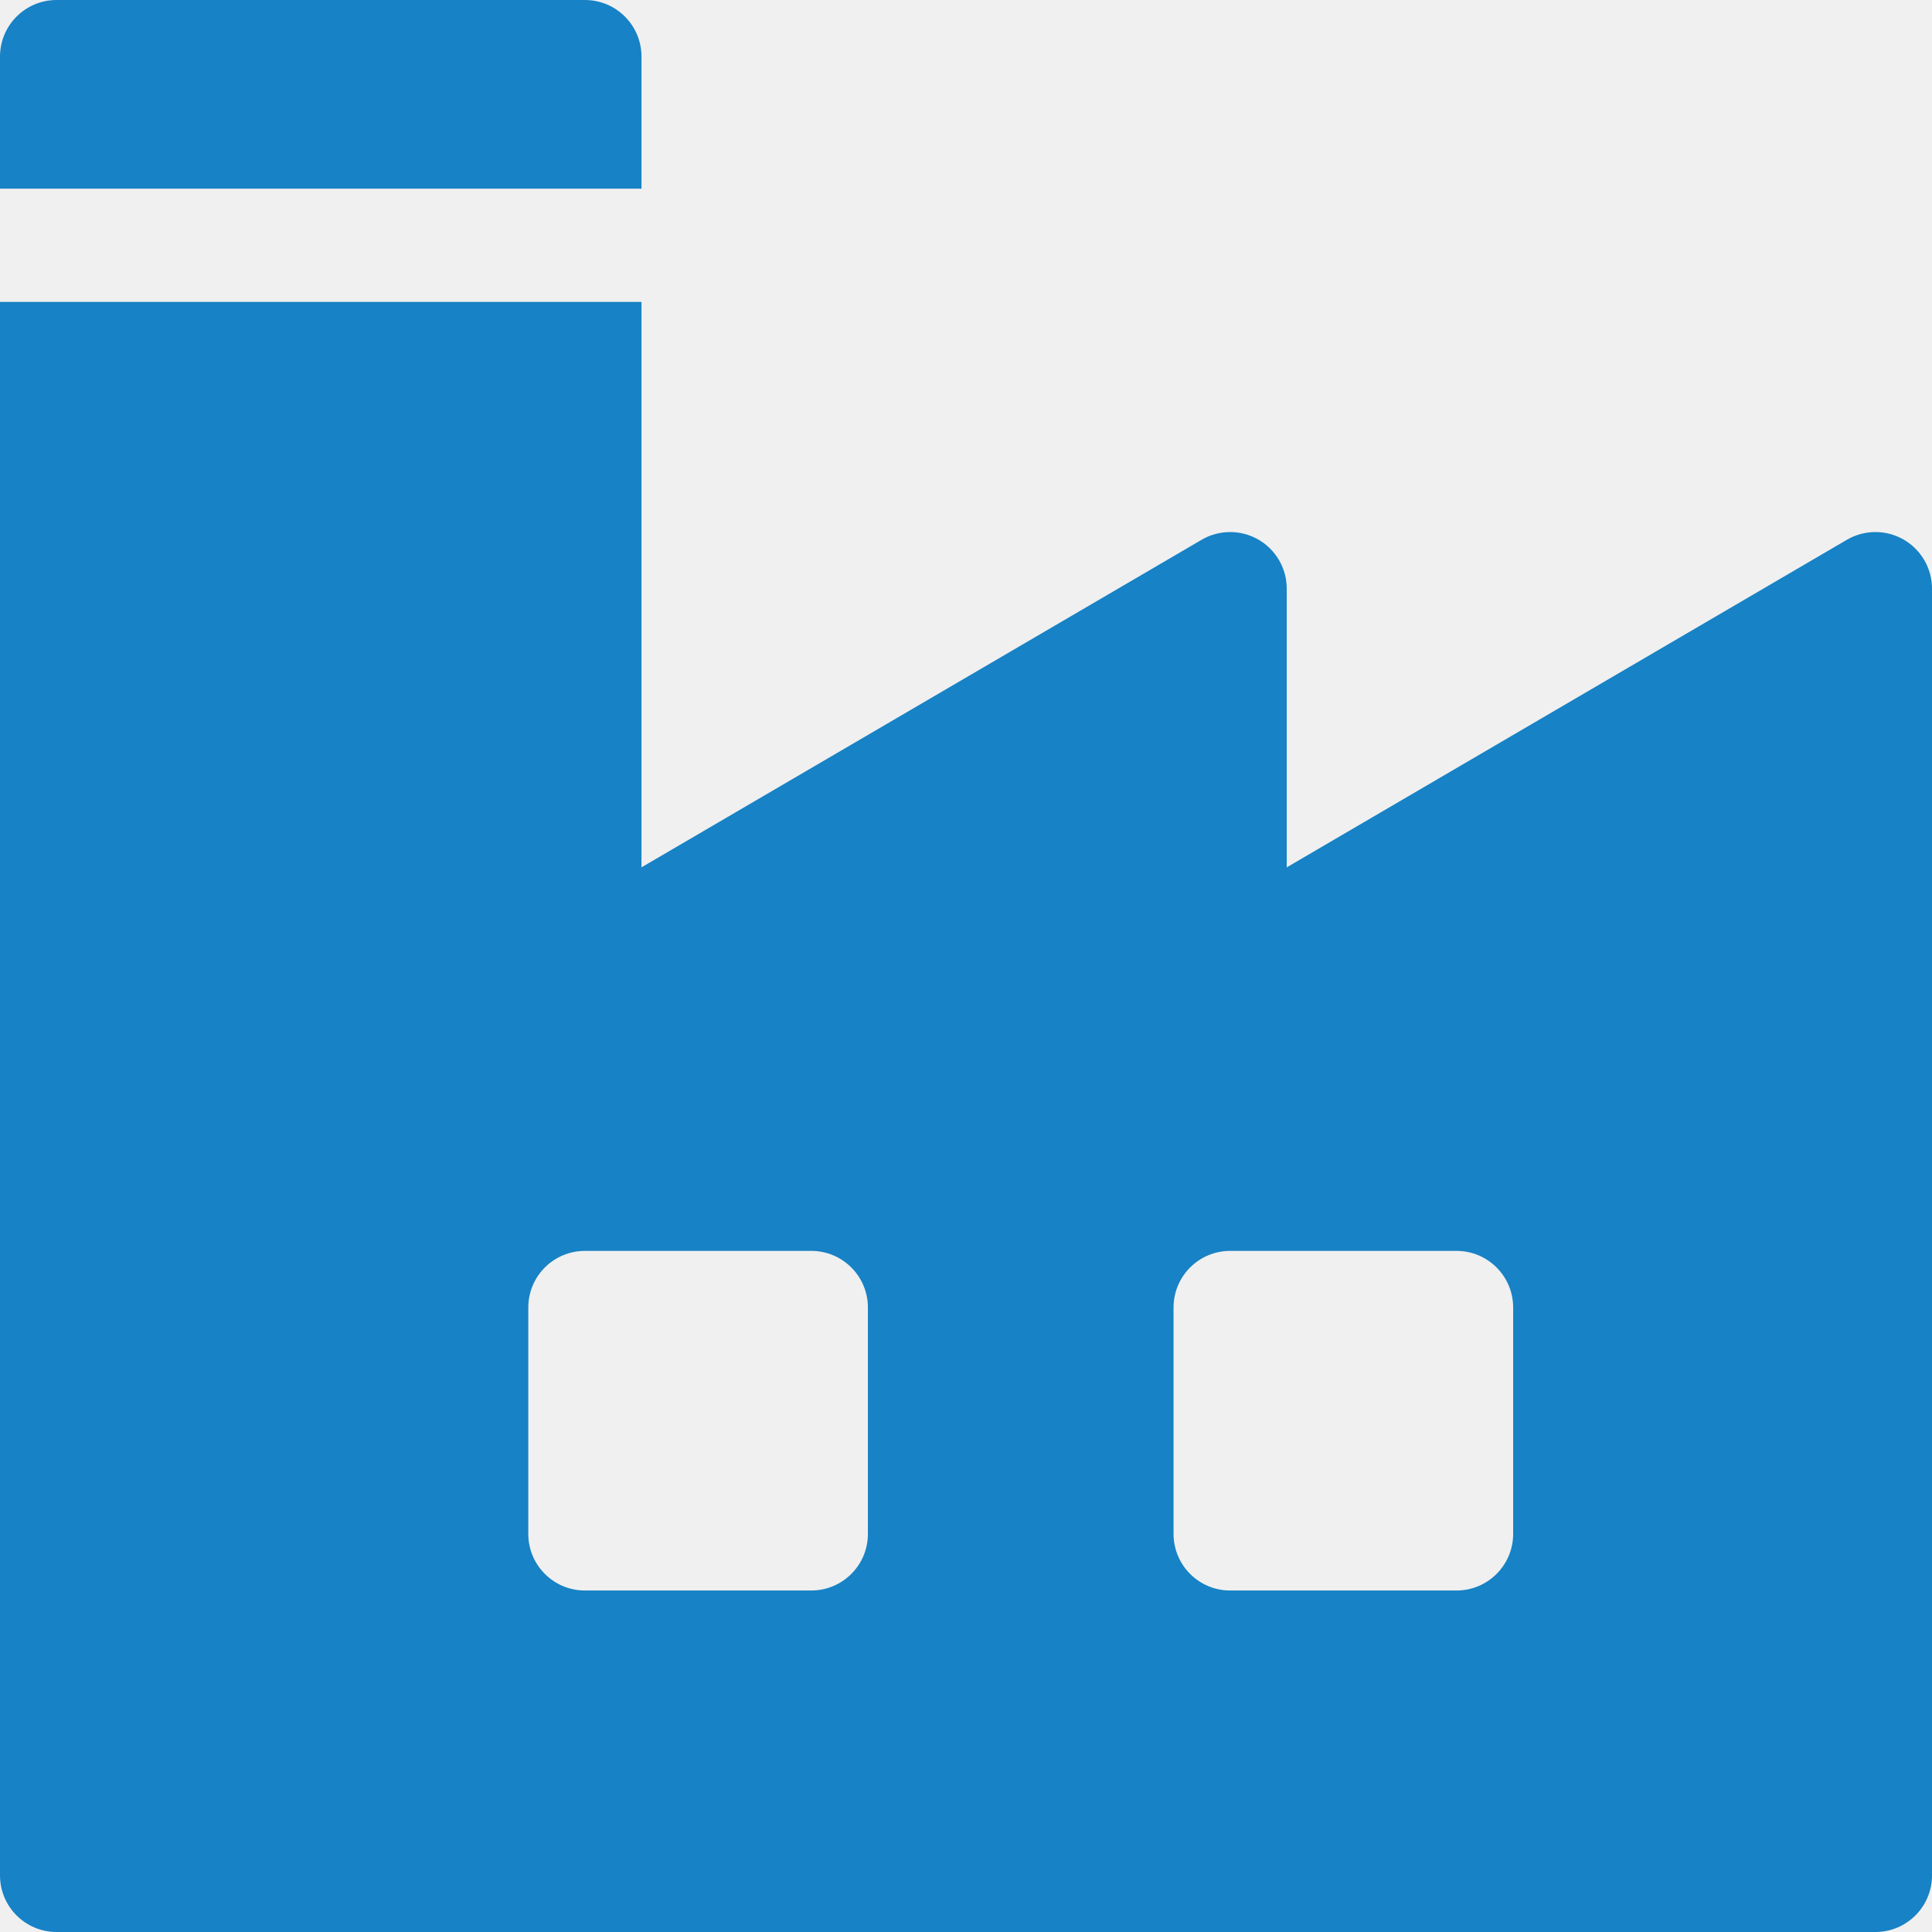
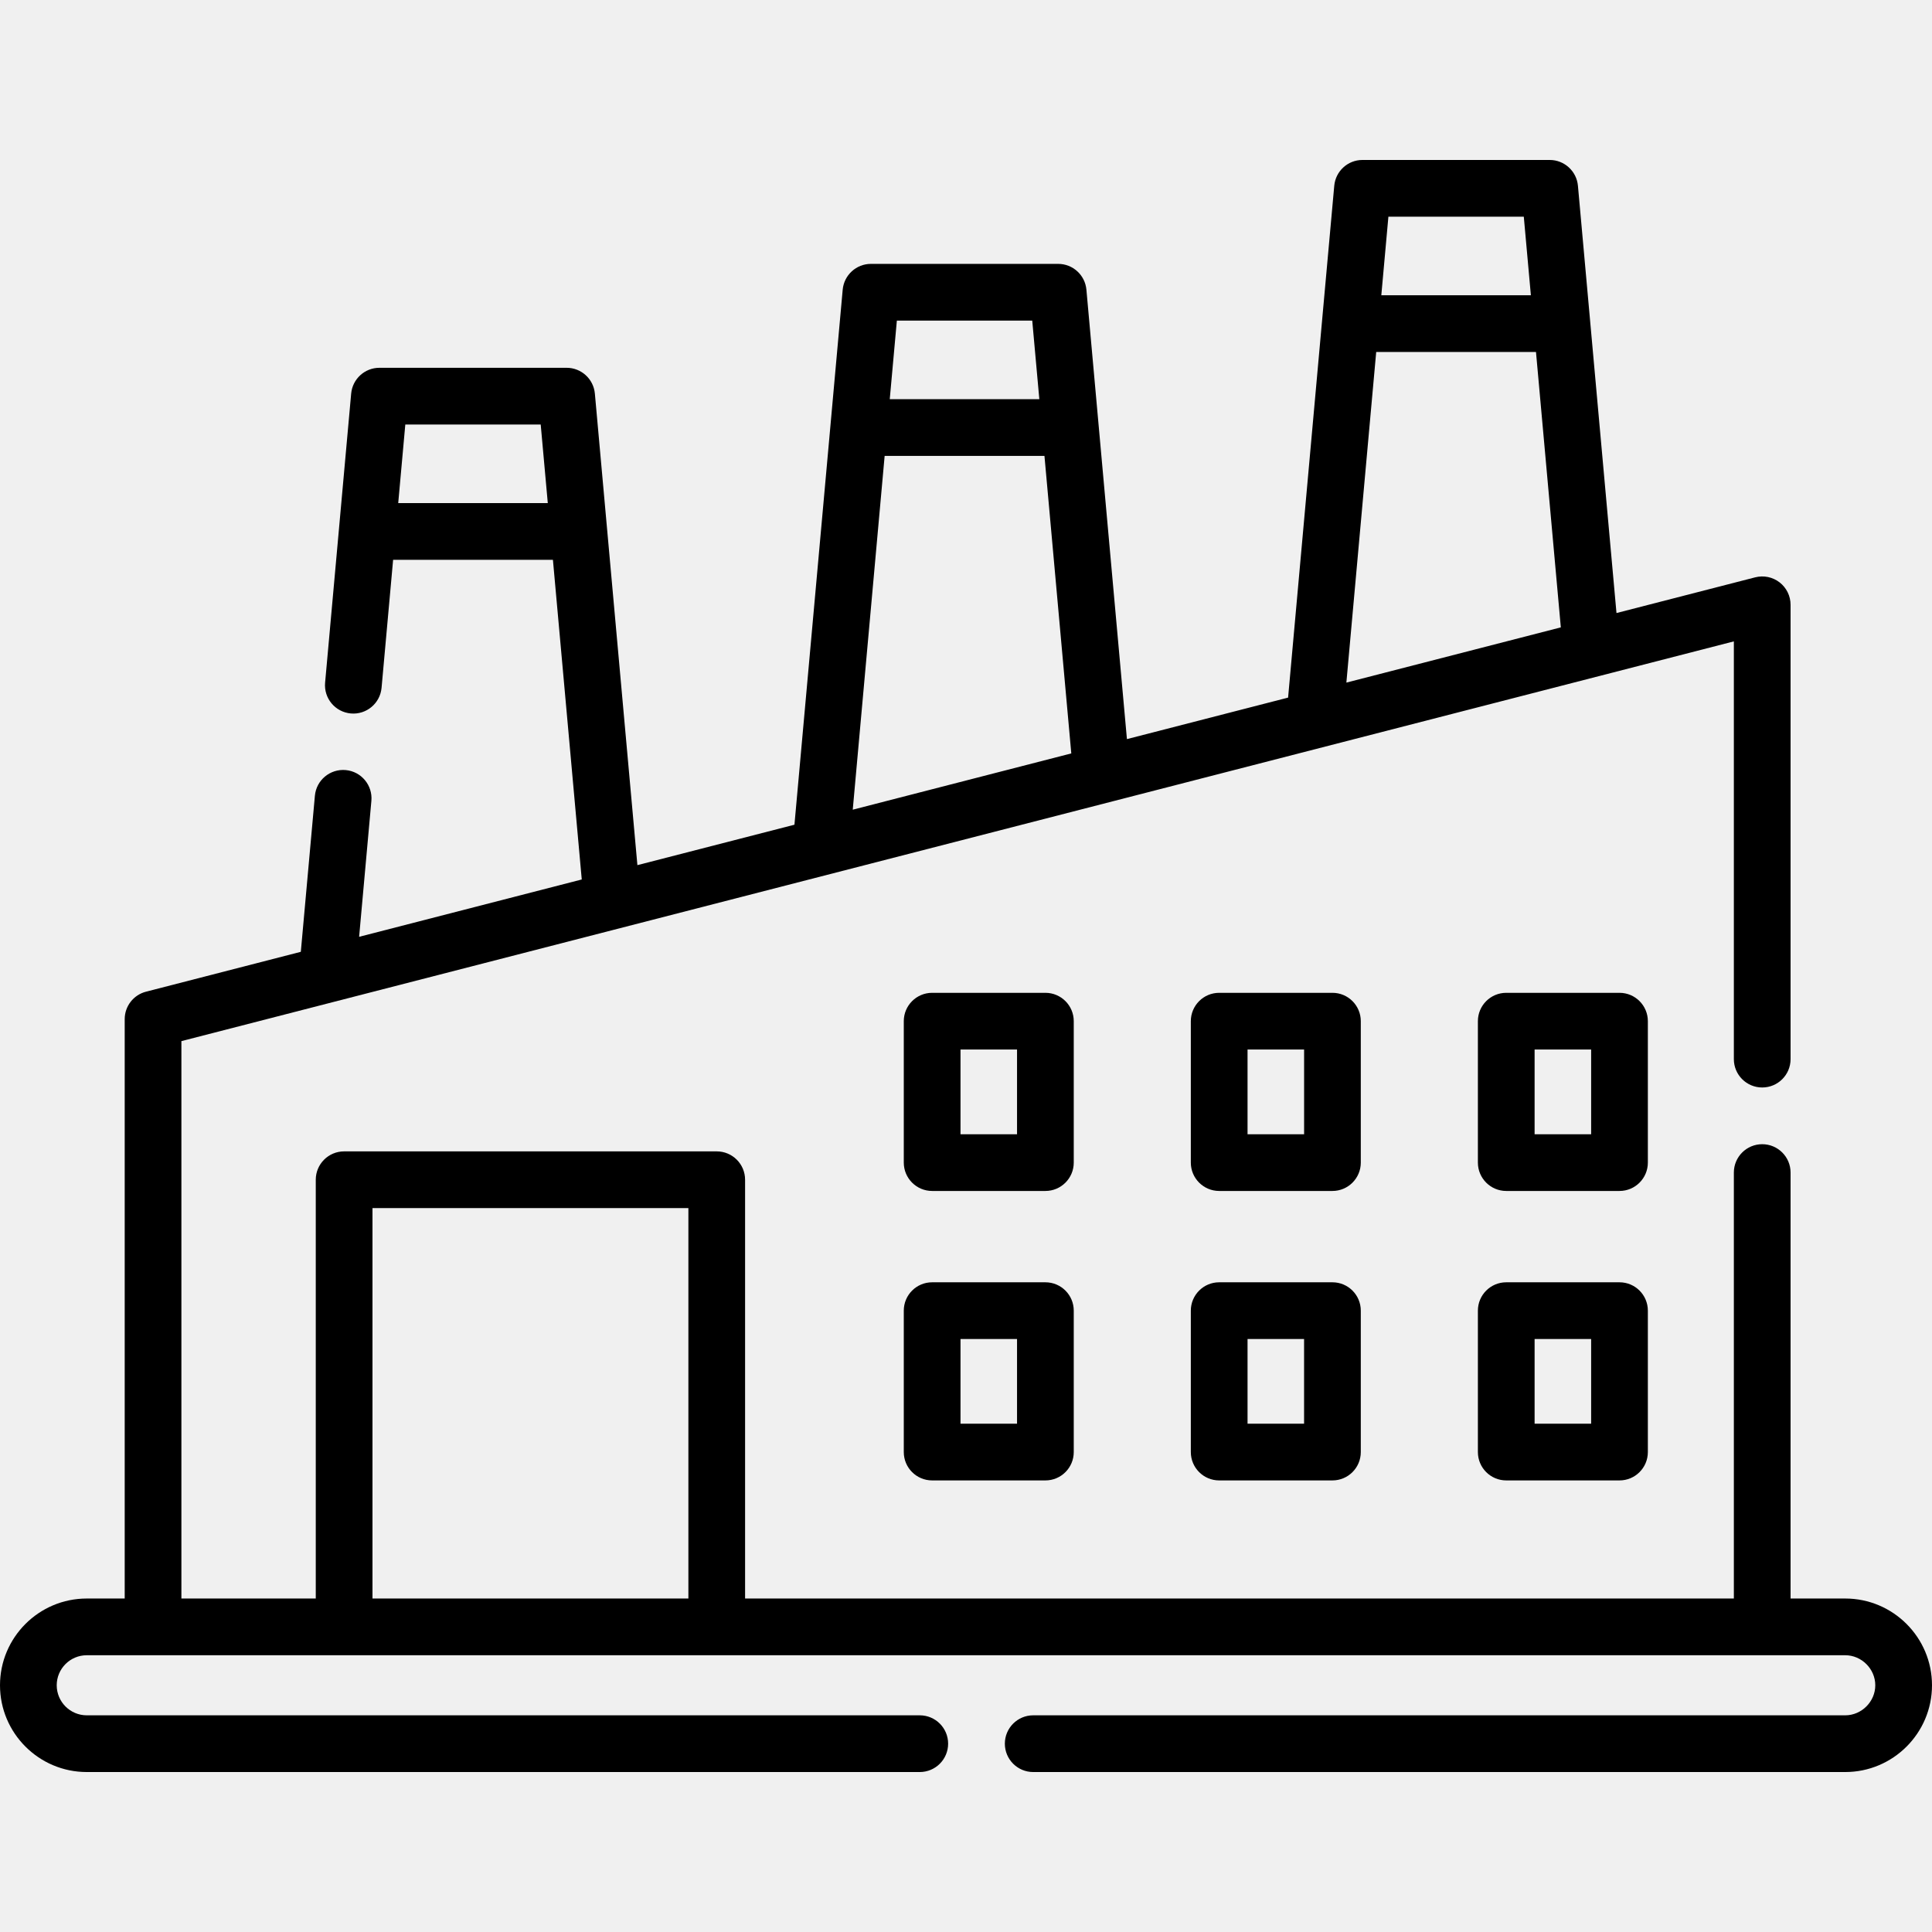
- <svg xmlns="http://www.w3.org/2000/svg" width="63" height="63" viewBox="0 0 63 63" fill="none">
-   <g clip-path="url(#clip0_1563_1804)">
-     <path d="M19.072 0H1.846C0.826 0 0 0.826 0 1.846V6.152H20.918V1.846C20.918 0.826 20.092 0 19.072 0Z" fill="#1782C5" />
-     <path d="M62.073 17.594C61.499 17.265 60.793 17.268 60.223 17.602L41.959 28.283V19.195C41.959 18.534 41.605 17.923 41.032 17.594C40.458 17.265 39.752 17.268 39.182 17.602L20.918 28.283V9.844H0V61.154C0 62.174 0.826 63 1.846 63H61.154C62.174 63 63 62.174 63 61.154V19.195C63 18.534 62.646 17.923 62.073 17.594ZM28.301 50.019C28.301 51.038 27.474 51.864 26.455 51.864H19.072C18.053 51.864 17.227 51.038 17.227 50.019V42.636C17.227 41.616 18.053 40.79 19.072 40.79H26.455C27.474 40.79 28.301 41.616 28.301 42.636V50.019ZM49.342 50.019C49.342 51.038 48.515 51.864 47.496 51.864H40.113C39.094 51.864 38.268 51.038 38.268 50.019V42.636C38.268 41.616 39.094 40.79 40.113 40.79H47.496C48.515 40.79 49.342 41.616 49.342 42.636V50.019Z" fill="#1782C5" />
+ <svg xmlns="http://www.w3.org/2000/svg" width="84" height="84" viewBox="0 0 84 84" fill="none">
+   <g clip-path="url(#clip0_1756_1703)">
+     <path d="M80.228 69.501H77.851V50.981C77.851 50.3 77.299 49.748 76.618 49.748C75.937 49.748 75.385 50.3 75.385 50.981V69.501H32.395V51.293C32.395 50.612 31.843 50.06 31.163 50.06H14.962C14.281 50.06 13.729 50.612 13.729 51.293V69.501H7.887V45.266L75.385 27.886V46.049C75.385 46.73 75.937 47.282 76.618 47.282C77.299 47.282 77.851 46.73 77.851 46.049V26.296C77.851 25.914 77.675 25.555 77.374 25.321C77.072 25.087 76.68 25.007 76.311 25.102L70.282 26.654L69.135 13.945C69.135 13.945 69.135 13.944 69.135 13.944L68.606 8.078C68.549 7.442 68.016 6.955 67.378 6.955H59.238C58.6 6.955 58.068 7.442 58.011 8.078L57.481 13.944V13.944L56.004 30.331L48.997 32.135L47.764 18.462C47.764 18.462 47.764 18.462 47.764 18.462L47.235 12.595C47.178 11.96 46.645 11.473 46.007 11.473H37.867C37.229 11.473 36.697 11.96 36.639 12.595L36.11 18.462C36.11 18.462 36.11 18.462 36.11 18.463L34.541 35.857L27.713 37.615L26.393 22.98C26.393 22.98 26.393 22.98 26.393 22.98L25.864 17.113C25.806 16.478 25.274 15.991 24.636 15.991H16.496C15.858 15.991 15.326 16.478 15.268 17.113L14.135 29.681C14.073 30.36 14.574 30.959 15.252 31.02C15.93 31.081 16.529 30.581 16.59 29.903L17.092 24.339H24.04L25.294 38.238L15.614 40.731L16.147 34.82C16.208 34.142 15.708 33.542 15.03 33.481C14.352 33.421 13.752 33.92 13.691 34.598L13.079 41.383L6.348 43.117C5.803 43.257 5.422 43.748 5.422 44.31V69.501H3.772C1.692 69.501 0 71.193 0 73.273C0 75.353 1.692 77.045 3.772 77.045H39.99C40.671 77.045 41.223 76.493 41.223 75.812C41.223 75.131 40.671 74.579 39.99 74.579H3.772C3.052 74.579 2.466 73.993 2.466 73.273C2.466 72.553 3.051 71.967 3.772 71.967H80.228C80.939 71.967 81.534 72.562 81.534 73.273C81.534 73.984 80.939 74.579 80.228 74.579H44.922C44.241 74.579 43.689 75.131 43.689 75.812C43.689 76.493 44.241 77.045 44.922 77.045H80.228C82.308 77.045 84 75.353 84 73.273C84 71.193 82.308 69.501 80.228 69.501ZM17.314 21.873L17.622 18.457H23.509L23.817 21.873H17.314ZM66.252 9.421L66.56 12.838H60.057L60.365 9.421H66.252ZM59.835 15.303H66.782L67.862 27.277L58.538 29.678L59.835 15.303ZM44.88 13.939L45.188 17.355H38.685L38.994 13.939H44.88ZM38.463 19.821H45.411L46.578 32.757L37.076 35.204L38.463 19.821ZM16.195 52.526H29.93V69.501H16.195V52.526Z" fill="black" />
+     <path d="M46.685 44.399C46.685 43.718 46.133 43.166 45.452 43.166H40.528C39.847 43.166 39.295 43.718 39.295 44.399V50.548C39.295 51.228 39.847 51.781 40.528 51.781H45.452C46.133 51.781 46.685 51.228 46.685 50.548V44.399ZM44.219 49.315H41.761V45.632H44.219V49.315Z" fill="black" />
+     <path d="M45.452 55.752H40.528C39.847 55.752 39.295 56.304 39.295 56.985V63.133C39.295 63.814 39.847 64.366 40.528 64.366H45.452C46.133 64.366 46.685 63.814 46.685 63.133V56.985C46.685 56.304 46.133 55.752 45.452 55.752ZM44.219 61.901H41.761V58.218H44.219V61.901Z" fill="black" />
+     <path d="M59.165 44.399C59.165 43.718 58.613 43.166 57.932 43.166H53.008C52.327 43.166 51.775 43.718 51.775 44.399V50.548C51.775 51.228 52.327 51.781 53.008 51.781H57.932C58.613 51.781 59.165 51.228 59.165 50.548V44.399ZM56.7 49.315H54.241V45.632H56.7V49.315Z" fill="black" />
+     <path d="M57.932 55.752H53.008C52.327 55.752 51.775 56.304 51.775 56.985V63.133C51.775 63.814 52.327 64.366 53.008 64.366H57.932C58.613 64.366 59.165 63.814 59.165 63.133V56.985C59.165 56.304 58.613 55.752 57.932 55.752ZM56.699 61.901H54.241V58.218H56.699V61.901Z" fill="black" />
+     <path d="M71.646 44.399C71.646 43.718 71.094 43.166 70.413 43.166H65.489C64.808 43.166 64.256 43.718 64.256 44.399V50.548C64.256 51.228 64.808 51.781 65.489 51.781H70.413C71.094 51.781 71.646 51.228 71.646 50.548V44.399ZM69.18 49.315H66.722V45.632H69.18V49.315Z" fill="black" />
+     <path d="M70.413 55.752H65.489C64.808 55.752 64.256 56.304 64.256 56.985V63.133C64.256 63.814 64.808 64.366 65.489 64.366H70.413C71.094 64.366 71.646 63.814 71.646 63.133V56.985C71.646 56.304 71.094 55.752 70.413 55.752ZM69.18 61.901H66.722V58.218H69.18V61.901Z" fill="black" />
  </g>
  <defs>
-     <clipPath id="clip0_1563_1804">
-       <rect width="63" height="63" fill="white" />
+     <clipPath id="clip0_1756_1703">
+       <rect width="84" height="84" fill="white" />
    </clipPath>
  </defs>
</svg>
